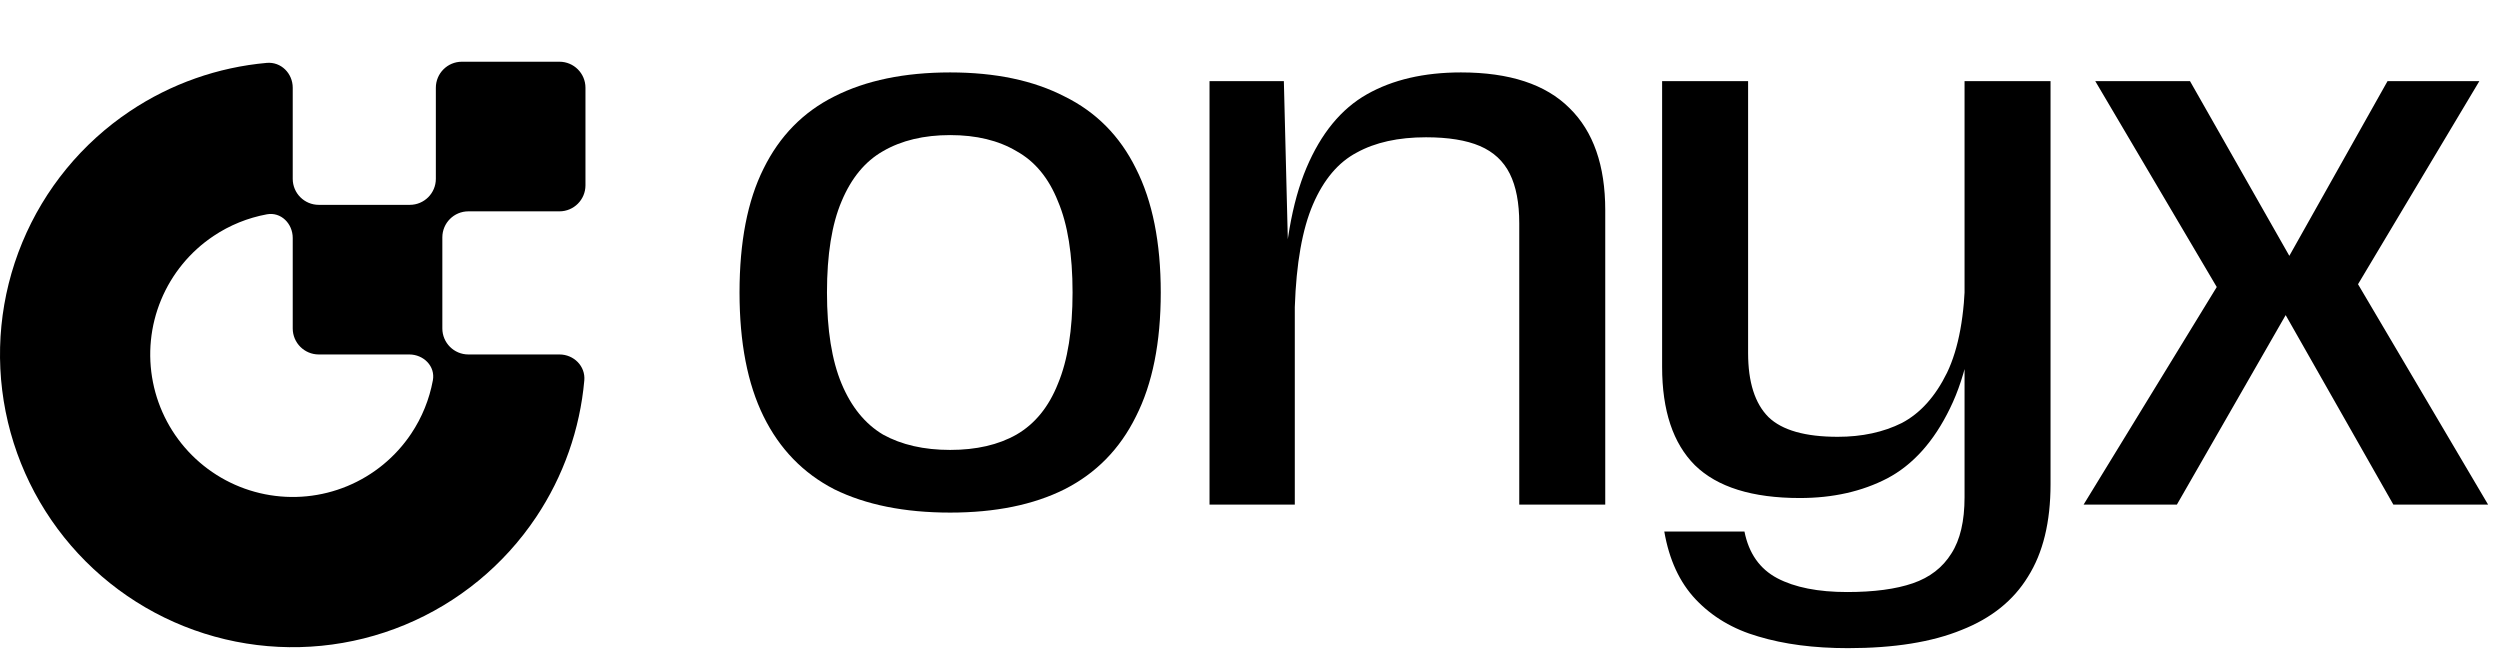
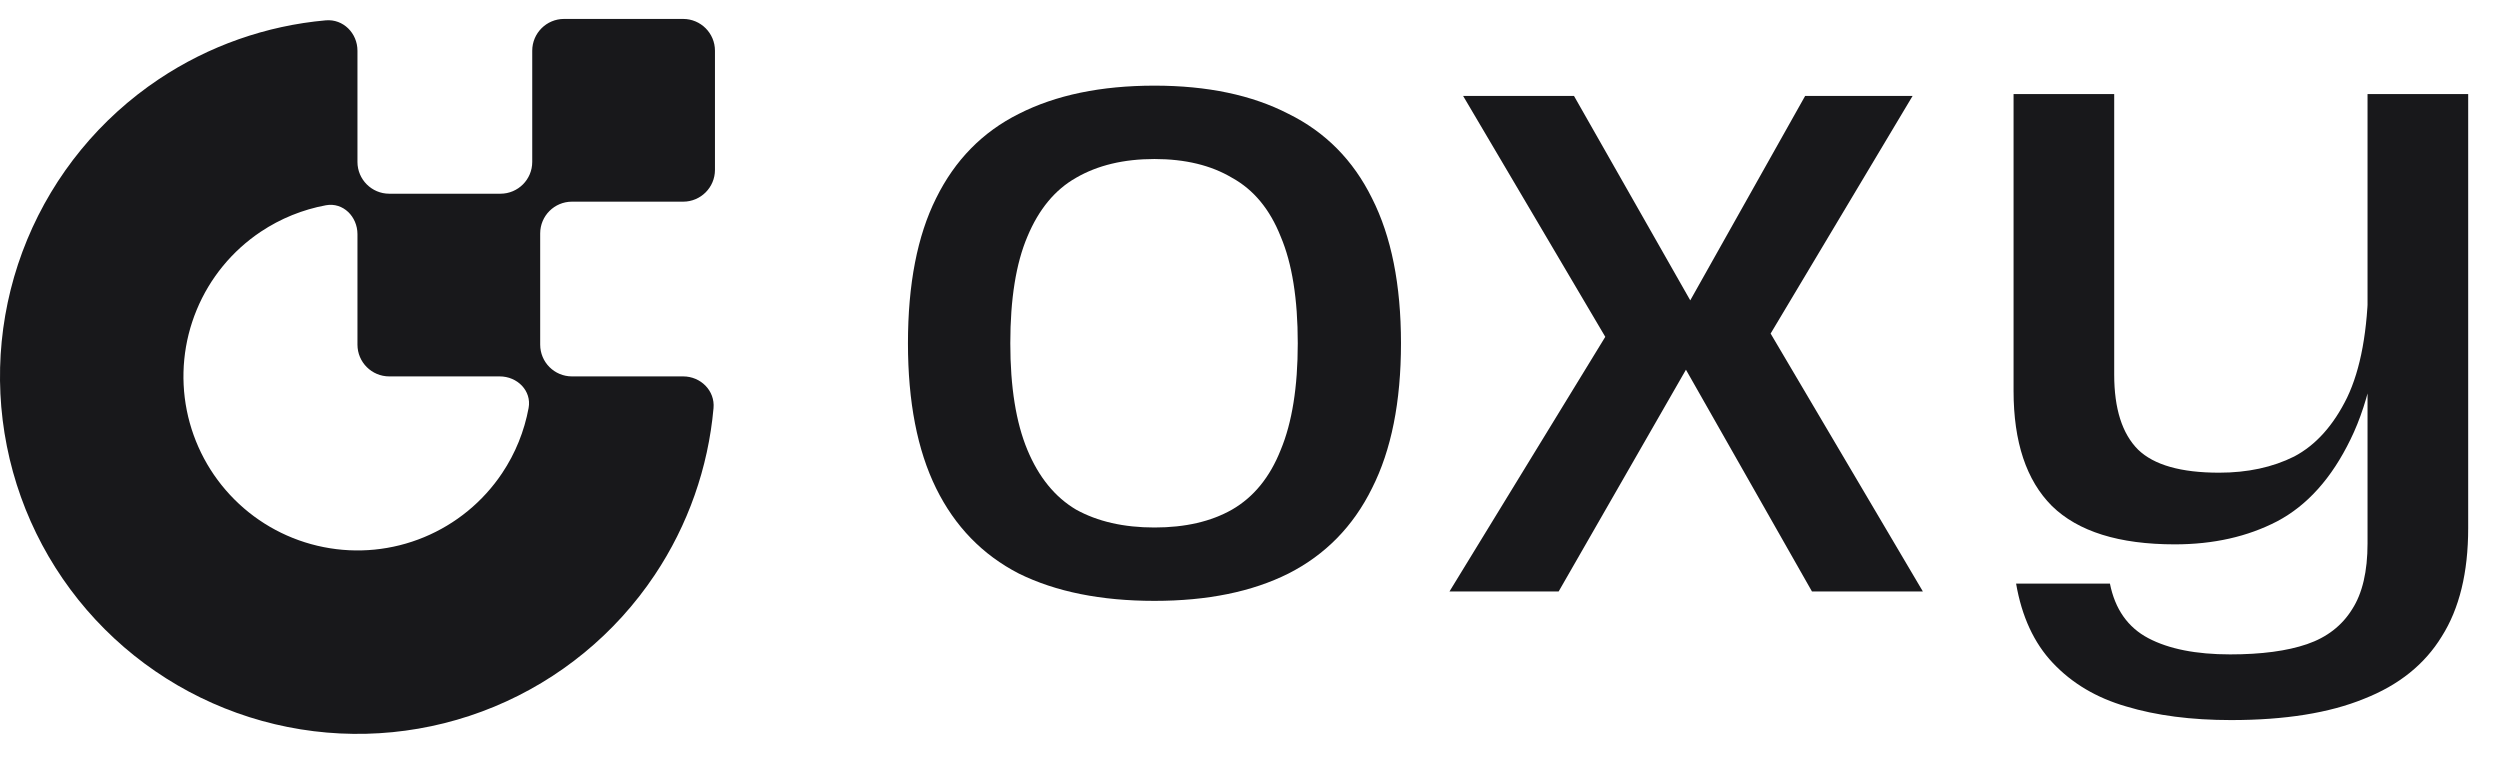
- <svg xmlns="http://www.w3.org/2000/svg" width="162" height="42" viewBox="0 0 162 42" fill="none">
-   <path d="M61.569 33.216C58.609 33.216 56.106 32.712 54.06 31.705C52.045 30.666 50.518 29.092 49.479 26.983C48.44 24.873 47.921 22.197 47.921 18.954C47.921 15.68 48.44 13.004 49.479 10.926C50.518 8.817 52.045 7.259 54.06 6.251C56.106 5.212 58.609 4.693 61.569 4.693C64.497 4.693 66.968 5.212 68.983 6.251C71.029 7.259 72.572 8.817 73.611 10.926C74.681 13.036 75.217 15.712 75.217 18.954C75.217 22.197 74.681 24.873 73.611 26.983C72.572 29.092 71.029 30.666 68.983 31.705C66.968 32.712 64.497 33.216 61.569 33.216ZM61.569 29.155C63.269 29.155 64.701 28.824 65.866 28.163C67.062 27.471 67.96 26.369 68.558 24.858C69.188 23.346 69.502 21.379 69.502 18.954C69.502 16.499 69.188 14.531 68.558 13.051C67.96 11.54 67.062 10.454 65.866 9.793C64.701 9.1 63.269 8.754 61.569 8.754C59.869 8.754 58.42 9.1 57.224 9.793C56.059 10.454 55.162 11.54 54.532 13.051C53.903 14.531 53.588 16.499 53.588 18.954C53.588 21.379 53.903 23.346 54.532 24.858C55.162 26.369 56.059 27.471 57.224 28.163C58.42 28.824 59.869 29.155 61.569 29.155Z" fill="black" />
-   <path d="M78.377 5.259H83.194L83.478 16.593H83.903V32.697H78.377V5.259ZM98.448 14.468C98.448 13.146 98.243 12.075 97.834 11.257C97.424 10.438 96.779 9.84 95.898 9.462C95.016 9.085 93.851 8.896 92.403 8.896C90.609 8.896 89.113 9.226 87.917 9.887C86.72 10.517 85.776 11.635 85.083 13.24C84.391 14.846 83.997 17.066 83.903 19.899H83.1C83.194 16.121 83.714 13.114 84.658 10.879C85.603 8.644 86.909 7.054 88.578 6.109C90.246 5.165 92.277 4.693 94.67 4.693C97.818 4.693 100.164 5.464 101.706 7.007C103.249 8.518 104.02 10.722 104.02 13.618V32.697H98.448V14.468Z" fill="black" />
-   <path d="M119.747 42C117.543 42 115.607 41.748 113.938 41.244C112.301 40.772 110.948 39.969 109.877 38.836C108.838 37.734 108.161 36.27 107.846 34.444H113.041C113.324 35.861 114.033 36.868 115.166 37.467C116.3 38.065 117.811 38.364 119.7 38.364C121.431 38.364 122.848 38.175 123.95 37.797C125.052 37.419 125.886 36.774 126.453 35.861C127.02 34.979 127.303 33.767 127.303 32.224V5.259H132.875V31.375C132.875 33.83 132.387 35.829 131.411 37.372C130.467 38.915 129.034 40.064 127.114 40.819C125.194 41.606 122.738 42 119.747 42ZM116.63 32.272C113.545 32.272 111.278 31.563 109.83 30.147C108.413 28.73 107.705 26.605 107.705 23.771V5.259H113.277V22.874C113.277 24.763 113.718 26.148 114.6 27.03C115.481 27.88 116.977 28.305 119.086 28.305C120.66 28.305 122.045 28.006 123.242 27.408C124.438 26.778 125.414 25.692 126.17 24.149C126.925 22.575 127.319 20.418 127.35 17.679H128.153C128.027 21.363 127.429 24.291 126.358 26.463C125.319 28.604 123.966 30.115 122.297 30.997C120.66 31.847 118.771 32.272 116.63 32.272Z" fill="black" />
-   <path d="M147.816 19.899L144.274 19.663L135.774 5.259H141.913L148.572 16.971L152.113 17.254L161.228 32.697H155.089L147.816 19.899ZM144.699 16.877L148.572 19.616L141.063 32.697H135.018L144.699 16.877ZM147.863 17.443L154.711 5.259H160.661L151.83 20.041L147.863 17.443Z" fill="black" />
-   <path fill-rule="evenodd" clip-rule="evenodd" d="M36.252 22.969C37.183 22.969 37.946 23.726 37.863 24.653C37.582 27.811 36.512 30.857 34.741 33.508C32.657 36.627 29.694 39.058 26.228 40.494C22.762 41.93 18.948 42.306 15.268 41.574C11.589 40.842 8.209 39.035 5.556 36.382C2.903 33.729 1.096 30.349 0.364 26.67C-0.367 22.99 0.008 19.176 1.444 15.71C2.88 12.244 5.311 9.281 8.43 7.197C11.081 5.426 14.127 4.356 17.285 4.075C18.213 3.992 18.969 4.755 18.969 5.686L18.969 11.588C18.969 12.519 19.724 13.274 20.655 13.274H26.557C27.488 13.274 28.243 12.519 28.243 11.588V5.686C28.243 4.755 28.998 4 29.929 4H36.252C37.183 4 37.938 4.755 37.938 5.686V12.009C37.938 12.94 37.183 13.695 36.252 13.695H30.351C29.419 13.695 28.664 14.45 28.664 15.381V21.283C28.664 22.214 29.419 22.969 30.351 22.969L36.252 22.969ZM20.655 22.969C19.724 22.969 18.969 22.214 18.969 21.283L18.969 15.421C18.969 14.489 18.208 13.719 17.292 13.888C16.063 14.115 14.887 14.59 13.839 15.291C12.32 16.305 11.136 17.748 10.437 19.435C9.738 21.122 9.556 22.979 9.912 24.771C10.268 26.562 11.148 28.207 12.439 29.499C13.731 30.79 15.376 31.67 17.168 32.026C18.959 32.383 20.816 32.2 22.503 31.501C24.19 30.802 25.633 29.618 26.647 28.099C27.348 27.051 27.823 25.875 28.05 24.646C28.219 23.73 27.449 22.969 26.518 22.969L20.655 22.969Z" fill="black" />
+ <svg xmlns="http://www.w3.org/2000/svg" width="66" height="20" viewBox="0 0 66 20" fill="none">
+   <path fill-rule="evenodd" clip-rule="evenodd" d="M18.036 9.937C18.499 9.937 18.879 10.314 18.837 10.775C18.697 12.346 18.165 13.862 17.284 15.18C16.247 16.732 14.773 17.942 13.049 18.656C11.324 19.371 9.427 19.558 7.596 19.193C5.766 18.829 4.084 17.93 2.764 16.61C1.444 15.291 0.545 13.609 0.181 11.778C-0.183 9.948 0.004 8.05 0.718 6.326C1.433 4.601 2.642 3.127 4.194 2.09C5.513 1.209 7.029 0.677 8.6 0.537C9.061 0.496 9.437 0.876 9.437 1.339L9.437 4.275C9.437 4.738 9.813 5.114 10.276 5.114H13.212C13.676 5.114 14.051 4.738 14.051 4.275V1.339C14.051 0.876 14.427 0.5 14.89 0.5H18.036C18.499 0.5 18.875 0.876 18.875 1.339V4.485C18.875 4.948 18.499 5.324 18.036 5.324H15.1C14.636 5.324 14.261 5.699 14.261 6.162V9.098C14.261 9.562 14.636 9.937 15.1 9.937L18.036 9.937ZM10.276 9.937C9.813 9.937 9.437 9.562 9.437 9.098L9.437 6.182C9.437 5.719 9.059 5.335 8.603 5.419C7.992 5.532 7.407 5.769 6.885 6.117C6.129 6.622 5.54 7.34 5.193 8.179C4.845 9.019 4.754 9.942 4.931 10.834C5.109 11.725 5.546 12.543 6.189 13.186C6.831 13.829 7.65 14.266 8.541 14.443C9.432 14.621 10.356 14.53 11.195 14.182C12.035 13.834 12.753 13.245 13.257 12.49C13.606 11.968 13.842 11.383 13.955 10.772C14.04 10.316 13.656 9.937 13.193 9.937L10.276 9.937Z" fill="#18181B" />
+   <path d="M30.478 15.863C29.067 15.863 27.873 15.623 26.898 15.142C25.937 14.647 25.209 13.896 24.713 12.89C24.218 11.885 23.97 10.608 23.97 9.062C23.97 7.501 24.218 6.225 24.713 5.234C25.209 4.228 25.937 3.485 26.898 3.005C27.873 2.509 29.067 2.261 30.478 2.261C31.874 2.261 33.053 2.509 34.014 3.005C34.989 3.485 35.725 4.228 36.221 5.234C36.731 6.24 36.986 7.516 36.986 9.062C36.986 10.608 36.731 11.885 36.221 12.89C35.725 13.896 34.989 14.647 34.014 15.142C33.053 15.623 31.874 15.863 30.478 15.863ZM30.478 13.926C31.289 13.926 31.972 13.769 32.527 13.453C33.098 13.123 33.526 12.598 33.811 11.877C34.111 11.156 34.261 10.218 34.261 9.062C34.261 7.891 34.111 6.953 33.811 6.247C33.526 5.527 33.098 5.009 32.527 4.694C31.972 4.363 31.289 4.198 30.478 4.198C29.668 4.198 28.977 4.363 28.407 4.694C27.851 5.009 27.423 5.527 27.123 6.247C26.823 6.953 26.672 7.891 26.672 9.062C26.672 10.218 26.823 11.156 27.123 11.877C27.423 12.598 27.851 13.123 28.407 13.453C28.977 13.769 29.668 13.926 30.478 13.926Z" fill="#18181B" />
+   <path d="M44.368 9.512L42.679 9.4L38.626 2.532H41.553L44.729 8.116L46.417 8.251L50.764 15.615H47.836L44.368 9.512ZM42.882 8.071L44.729 9.377L41.148 15.615H38.266L42.882 8.071ZM44.391 8.342L47.656 2.532H50.493L46.282 9.58L44.391 8.342Z" fill="#18181B" />
+   <path d="M58.9 19.01C57.849 19.01 56.926 18.89 56.13 18.65C55.35 18.424 54.704 18.042 54.194 17.501C53.698 16.976 53.375 16.278 53.225 15.407H55.702C55.837 16.082 56.175 16.563 56.716 16.848C57.256 17.133 57.977 17.276 58.877 17.276C59.703 17.276 60.379 17.186 60.904 17.006C61.43 16.826 61.828 16.518 62.098 16.082C62.368 15.662 62.503 15.084 62.503 14.348V2.484H65.16V13.943C65.16 15.114 64.928 16.067 64.462 16.803C64.012 17.539 63.329 18.087 62.413 18.447C61.497 18.822 60.326 19.01 58.9 19.01ZM57.414 14.371C55.943 14.371 54.862 14.033 54.171 13.358C53.495 12.682 53.158 11.669 53.158 10.318V2.484H55.815V9.89C55.815 10.79 56.025 11.451 56.446 11.871C56.866 12.277 57.579 12.479 58.585 12.479C59.335 12.479 59.996 12.337 60.566 12.052C61.137 11.751 61.602 11.233 61.963 10.498C62.323 9.747 62.511 8.719 62.526 7.413H62.908C62.848 9.169 62.563 10.565 62.053 11.601C61.557 12.622 60.912 13.343 60.116 13.763C59.335 14.168 58.435 14.371 57.414 14.371Z" fill="#18181B" />
</svg>
